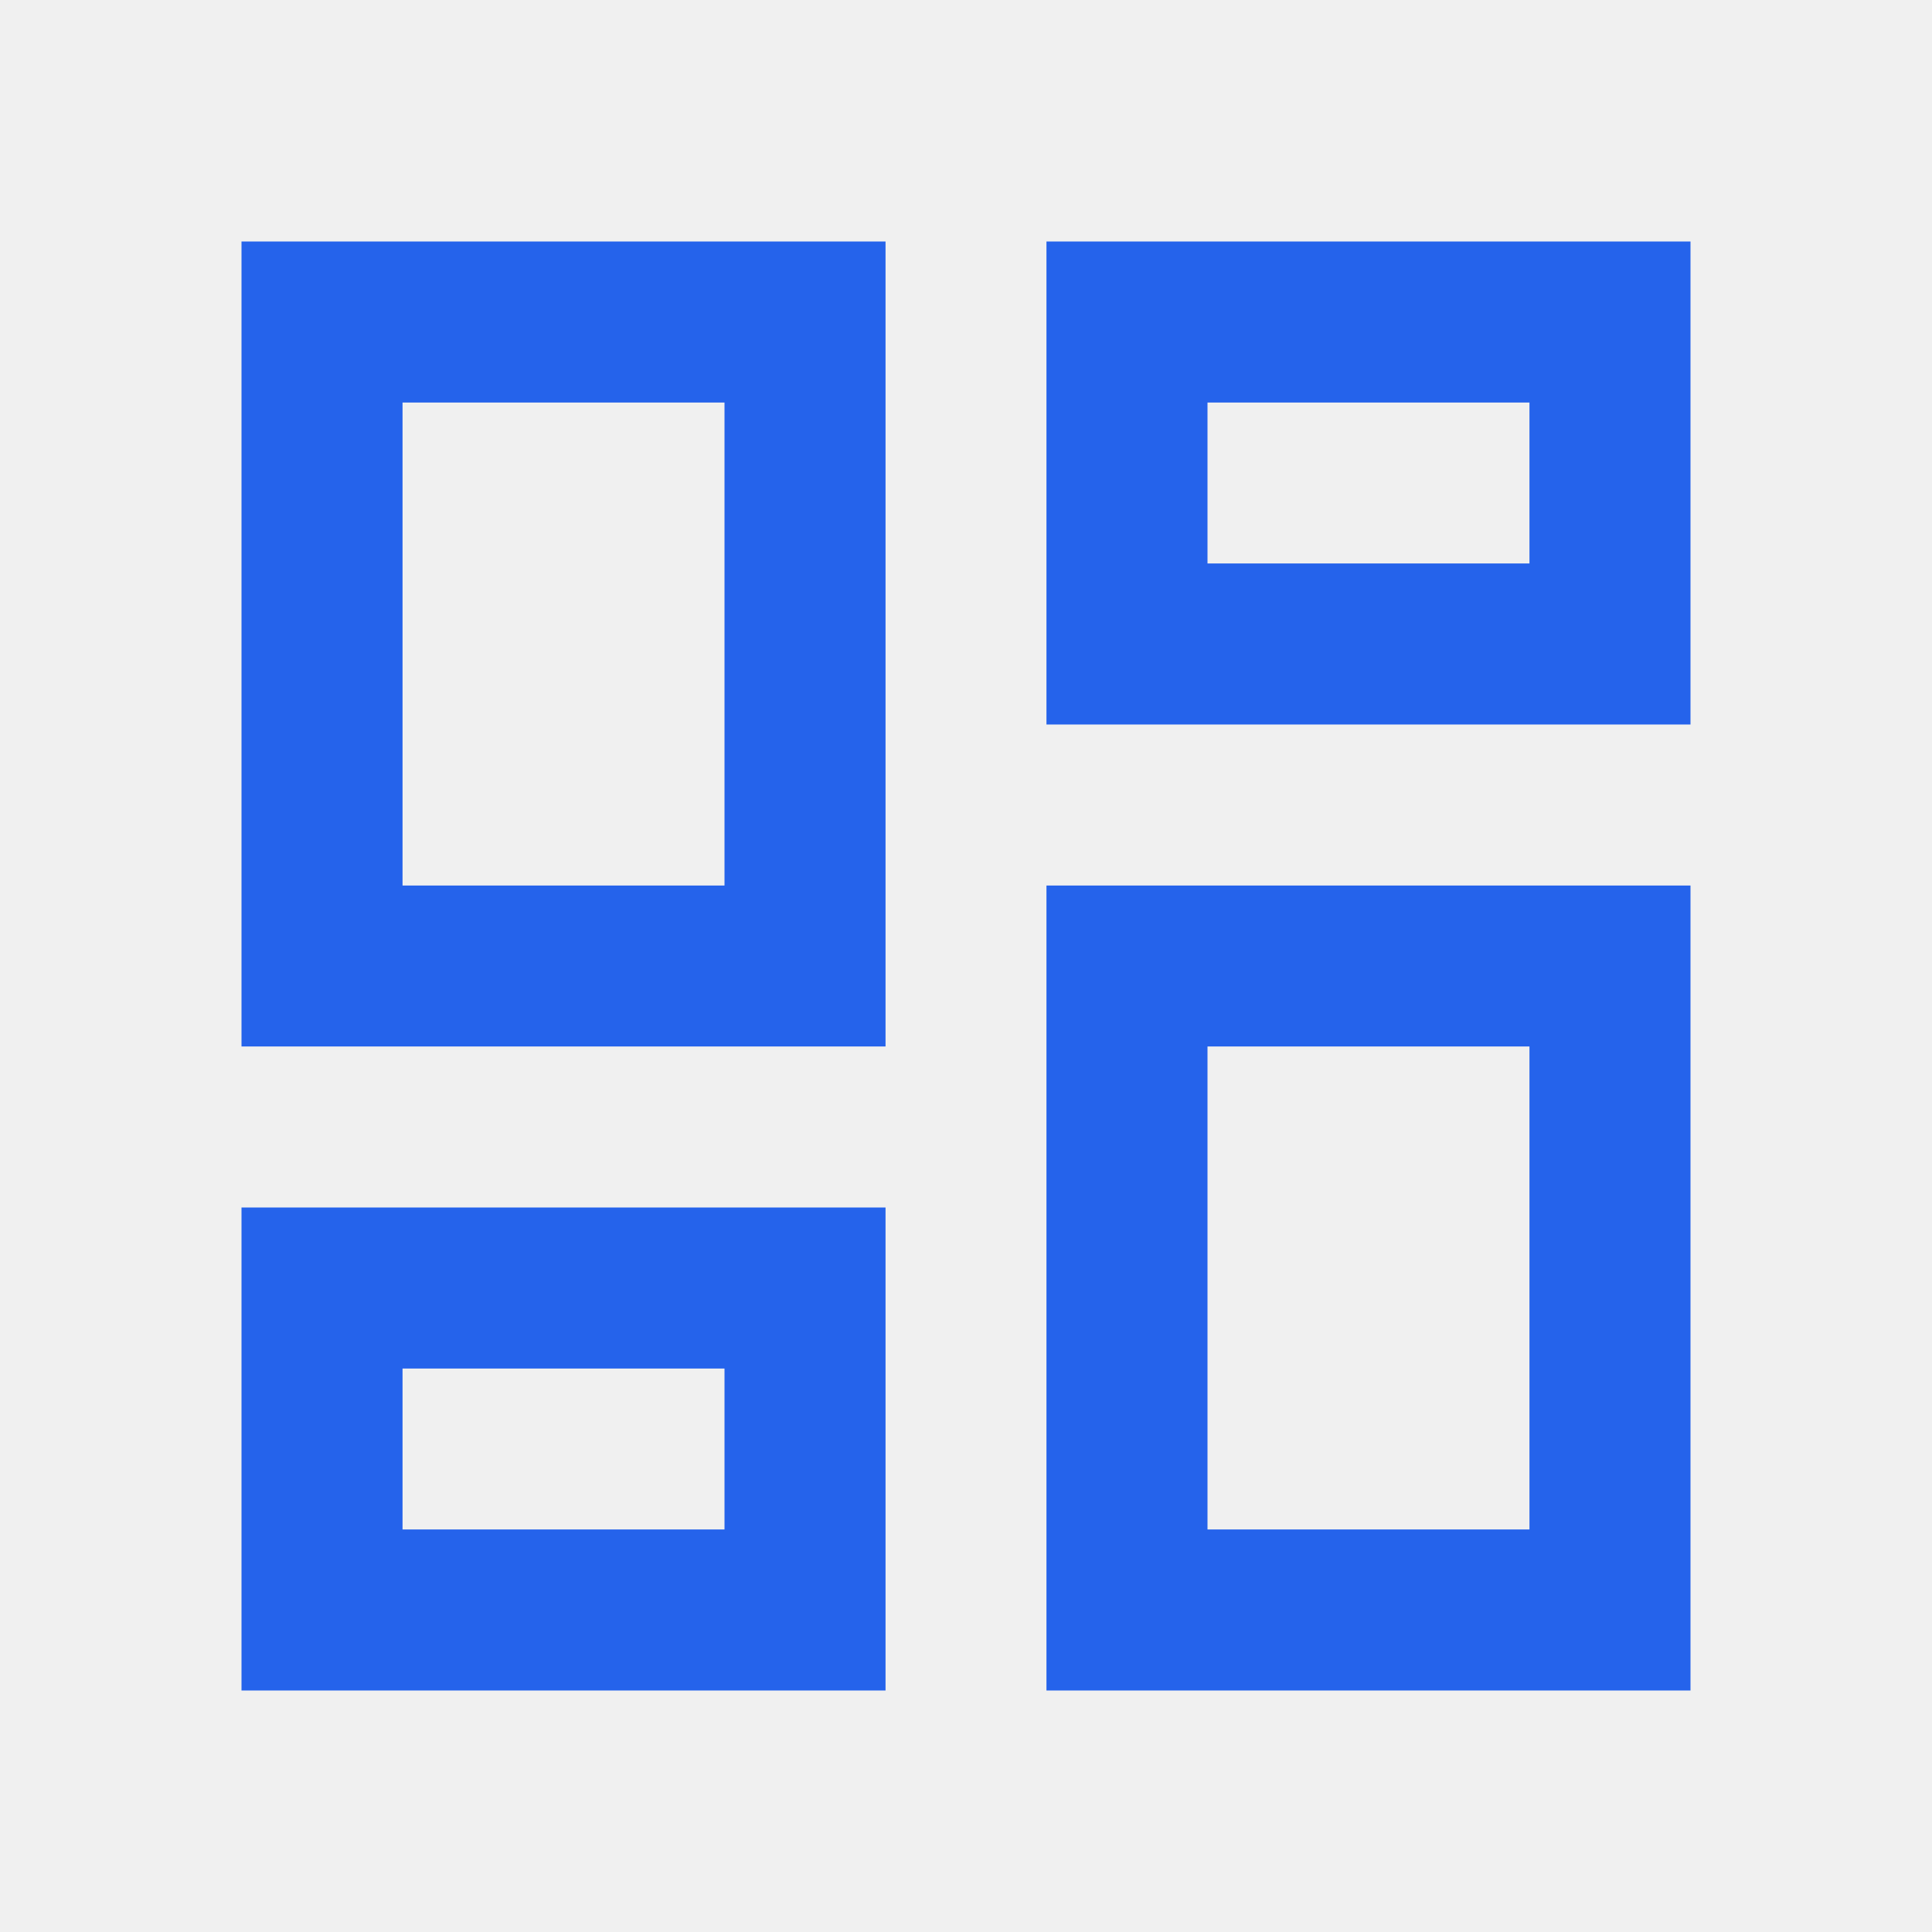
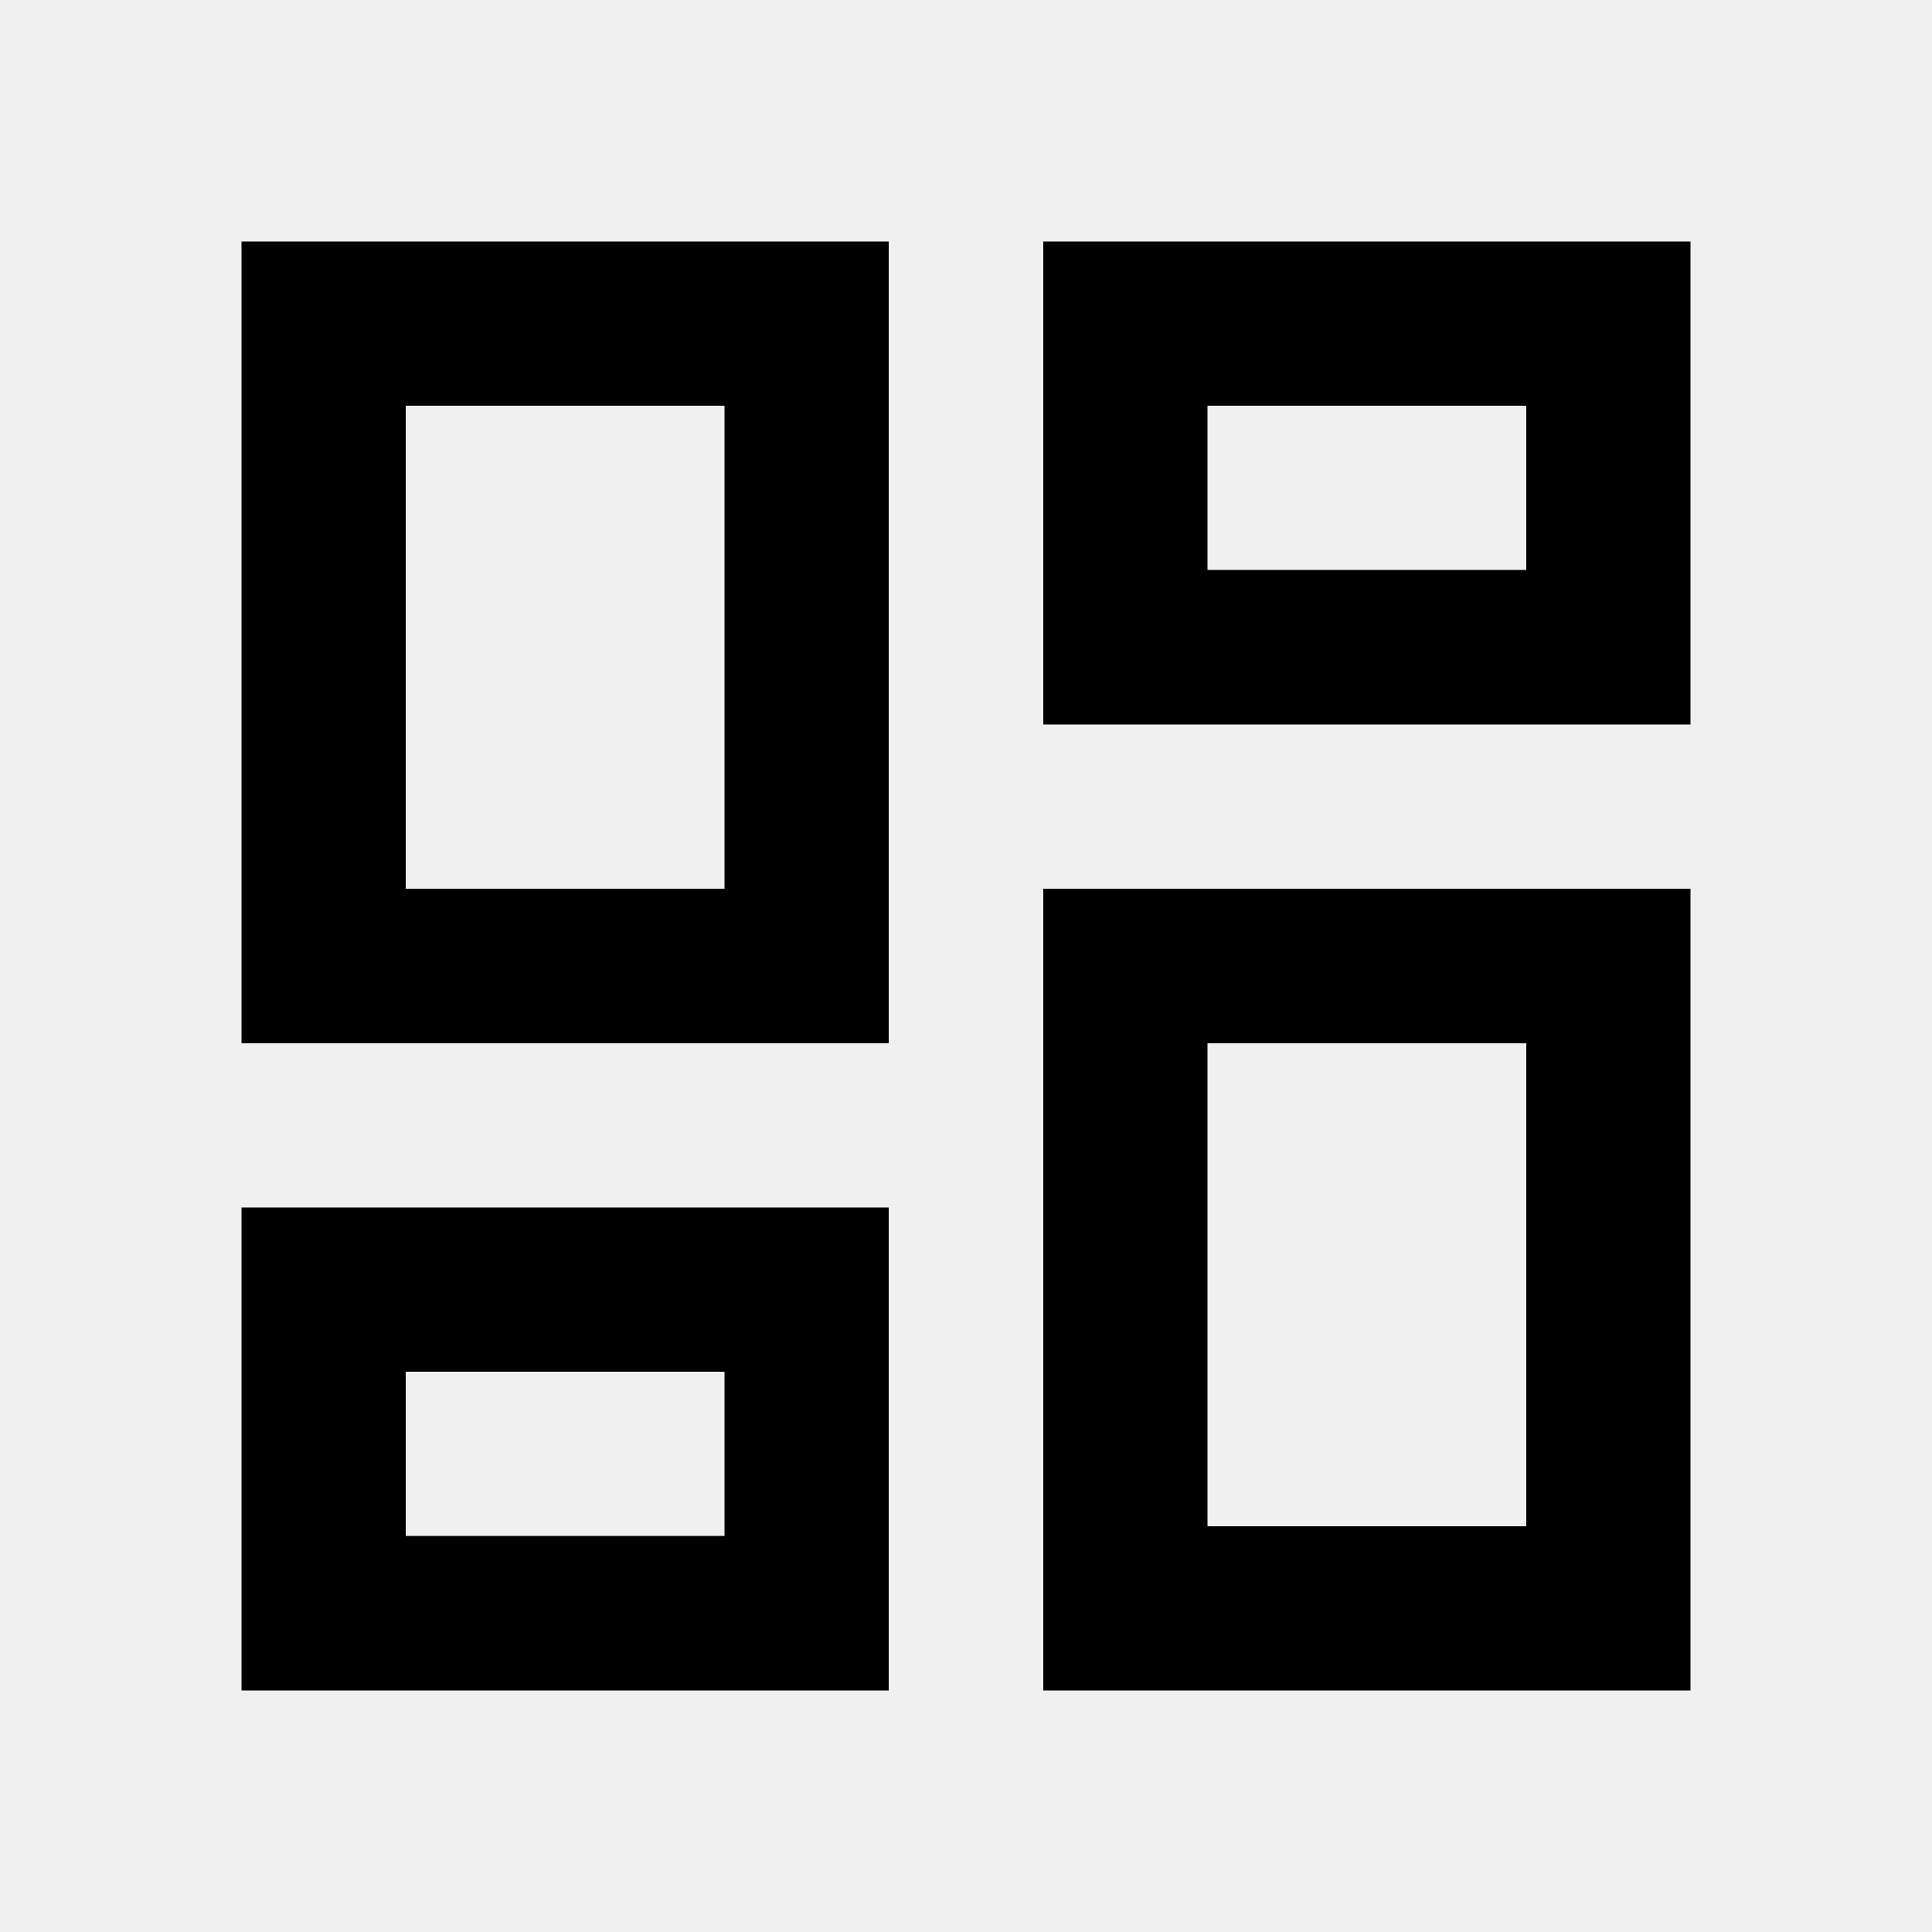
- <svg xmlns="http://www.w3.org/2000/svg" width="20" height="20" viewBox="0 0 20 20" fill="none">
-   <g clip-path="url(#clip0_4555_2703)">
-     <path d="M15.833 4.167V5.833H12.5V4.167H15.833ZM7.5 4.167V9.167H4.167V4.167H7.5ZM15.833 10.833V15.833H12.5V10.833H15.833ZM7.5 14.167V15.833H4.167V14.167H7.5ZM17.5 2.5H10.833V7.5H17.5V2.5ZM9.167 2.5H2.5V10.833H9.167V2.5ZM17.5 9.167H10.833V17.5H17.5V9.167ZM9.167 12.5H2.5V17.5H9.167V12.5Z" fill="#2563EB" />
+ <svg xmlns="http://www.w3.org/2000/svg" xmlns:xlink="http://www.w3.org/1999/xlink" version="1.1" id="Layer_1" x="0px" y="0px" viewBox="0 0 20 20" style="enable-background:new 0 0 20 20;" xml:space="preserve">
+   <style type="text/css">
+ 	.st0{clip-path:url(#SVGID_00000044173684263160664320000003433219384912680336_);}
+ </style>
+   <g>
+     <defs>
+       <rect id="SVGID_1_" y="0" width="20" height="20" />
+     </defs>
+     <clipPath id="SVGID_00000019650762662975364460000016752042258283519910_">
+       <use xlink:href="#SVGID_1_" style="overflow:visible;" />
+     </clipPath>
+     <g style="clip-path:url(#SVGID_00000019650762662975364460000016752042258283519910_);">
+       <path d="M15.8,4.2v1.7h-3.3V4.2H15.8z M7.5,4.2v5H4.2v-5H7.5z M15.8,10.8v5h-3.3v-5H15.8z M7.5,14.2v1.7H4.2v-1.7H7.5z M17.5,2.5    h-6.7v5h6.7V2.5z M9.2,2.5H2.5v8.3h6.7V2.5z M17.5,9.2h-6.7v8.3h6.7V9.2z M9.2,12.5H2.5v5h6.7V12.5z" />
+     </g>
  </g>
-   <defs>
-     <clipPath id="clip0_4555_2703">
-       <rect width="20" height="20" fill="white" />
-     </clipPath>
-   </defs>
</svg>
